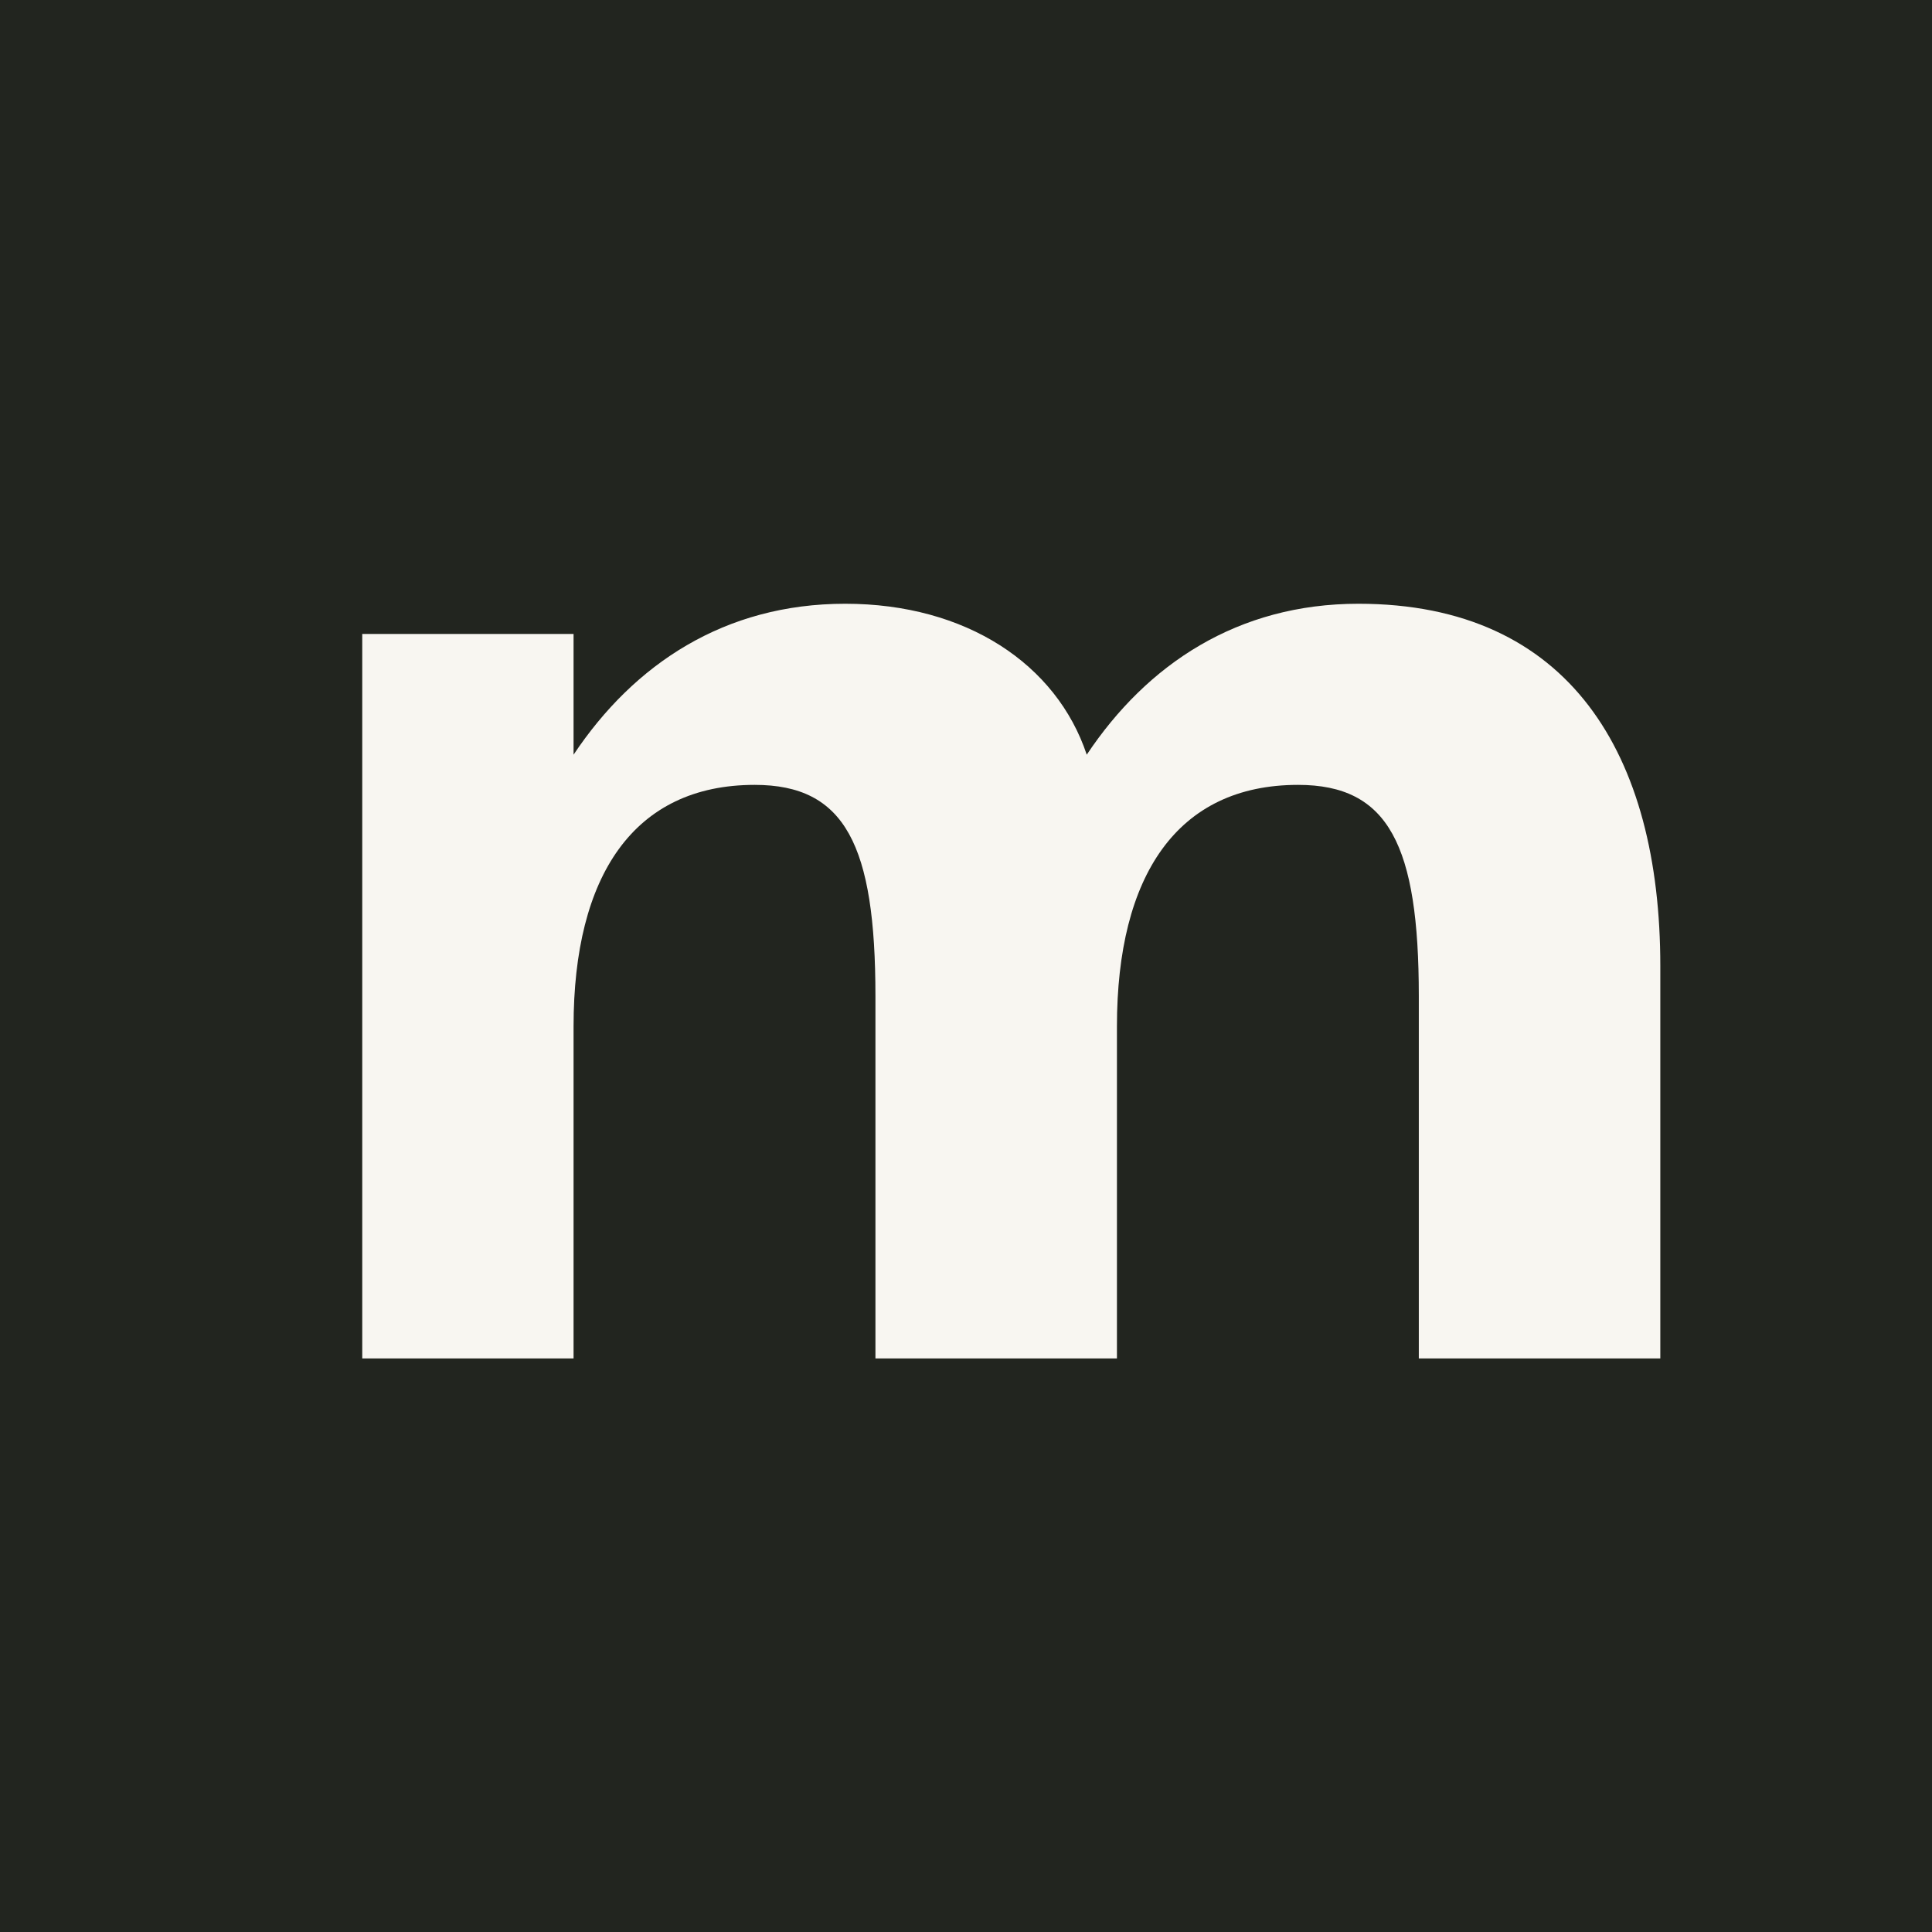
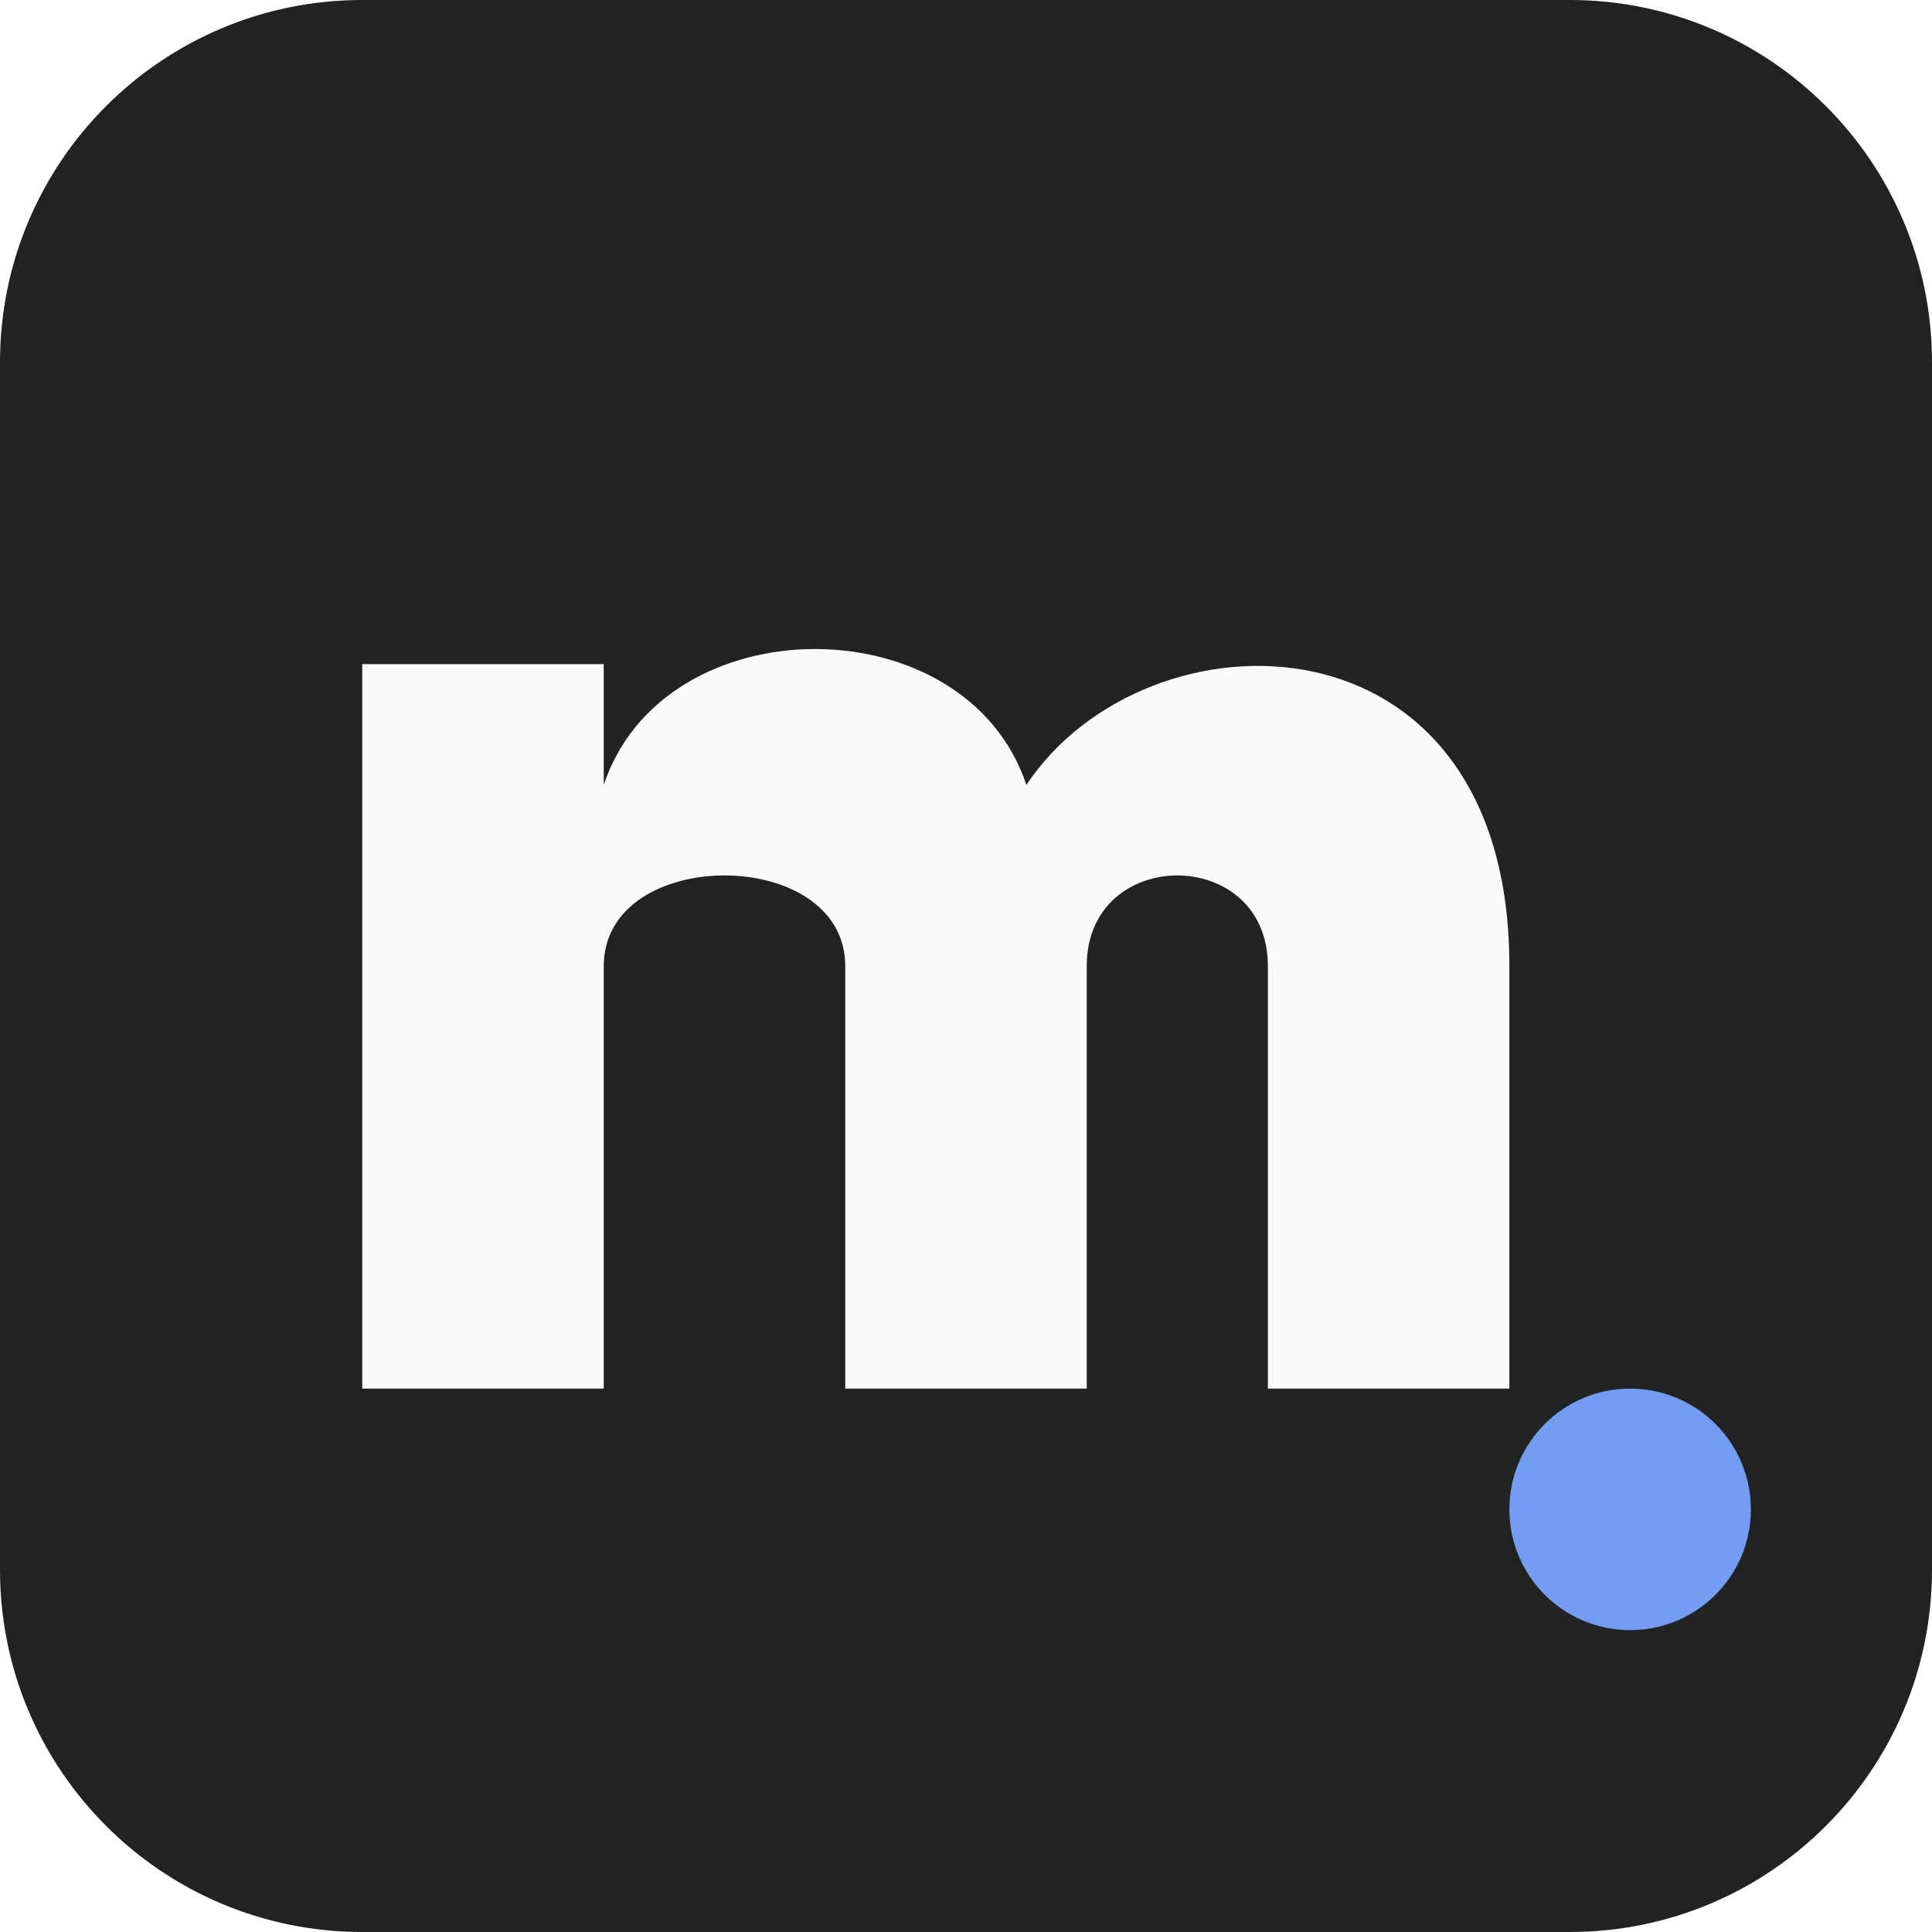
- <svg xmlns="http://www.w3.org/2000/svg" viewBox="0 0 64 64">
-   <path fill="#22251f" d="M0 0h64v64H0z" />
-   <path fill="#f8f6f1" d="M12 21h7v4c2-3 5-5 9-5s7 2 8 5c2-3 5-5 9-5 7 0 10 5 10 12v13h-8V33c0-5-1-7-4-7-4 0-6 3-6 8v11h-8V33c0-5-1-7-4-7-4 0-6 3-6 8v11h-7Z" />
+ <svg xmlns="http://www.w3.org/2000/svg" viewBox="0 0 32 32">
+   <rect width="32" height="32" rx="6" fill="#202321" />
+   <path d="M6 23V11h4v2c1-3 6-3 7 0 2-3 8-3 8 3v7h-4v-7c0-2-3-2-3 0v7h-4v-7c0-2-4-2-4 0v7z" fill="#fafaf8" />
+   <circle cx="27" cy="25" r="2" fill="#729df3" />
</svg>
